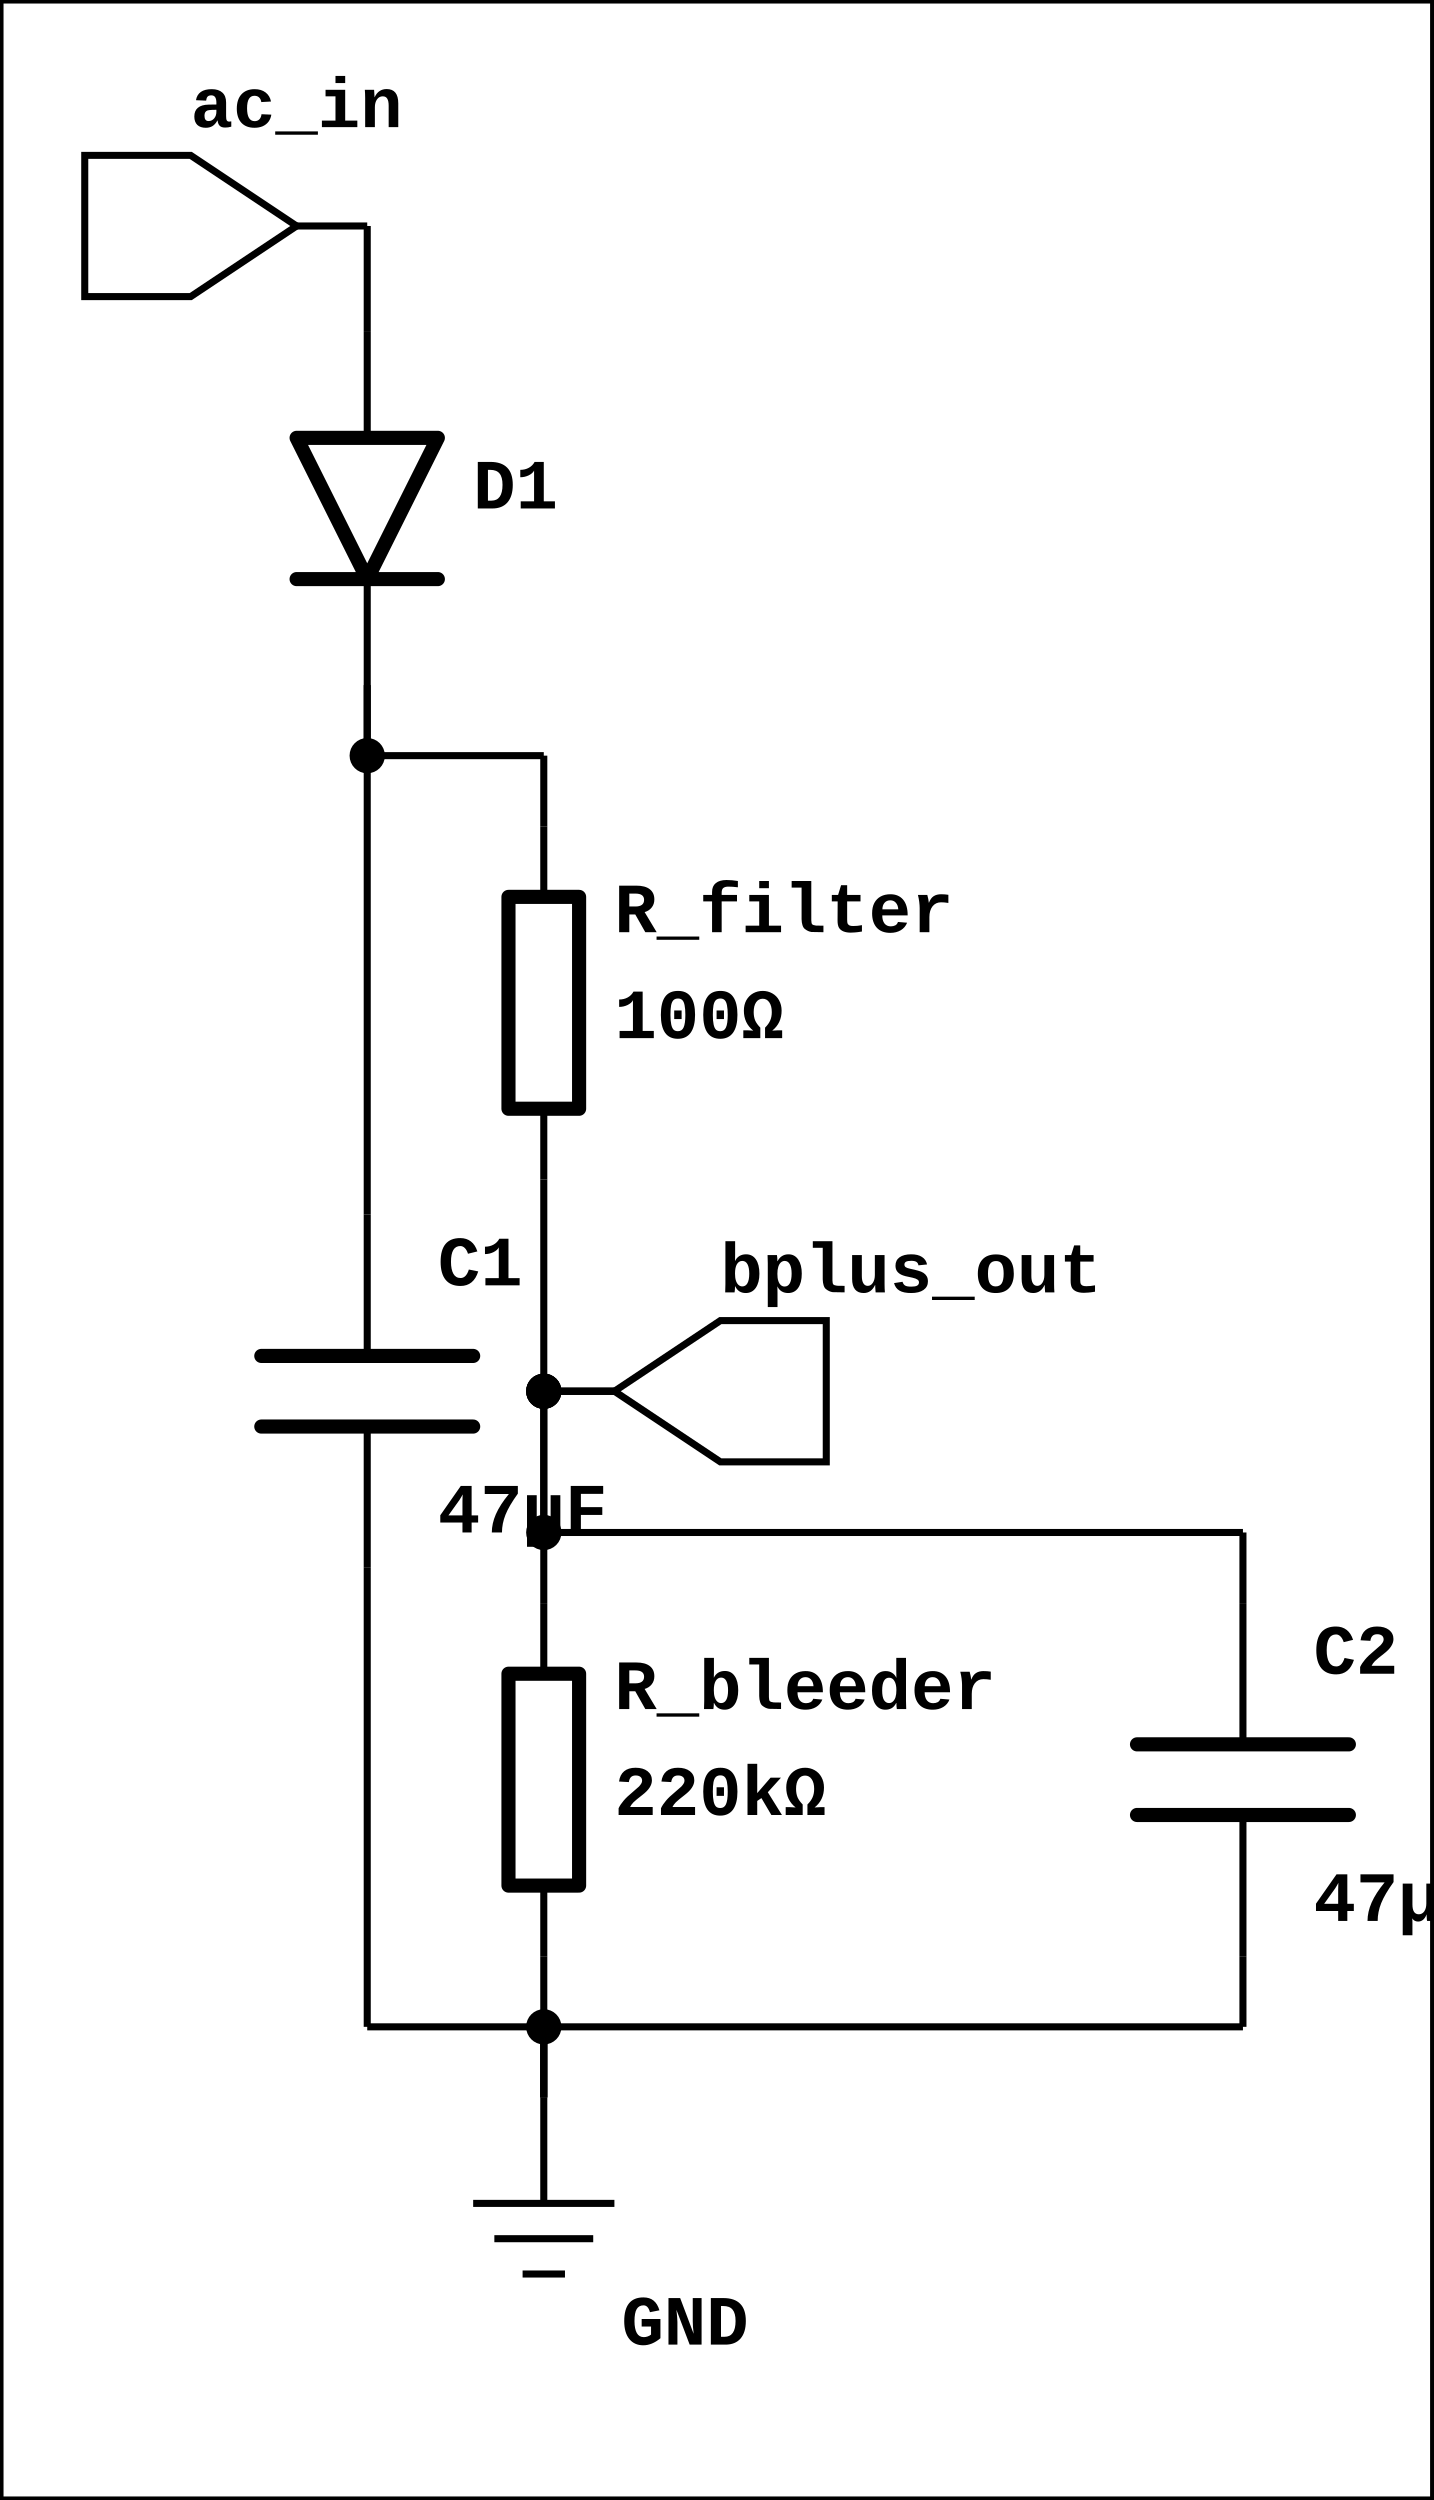
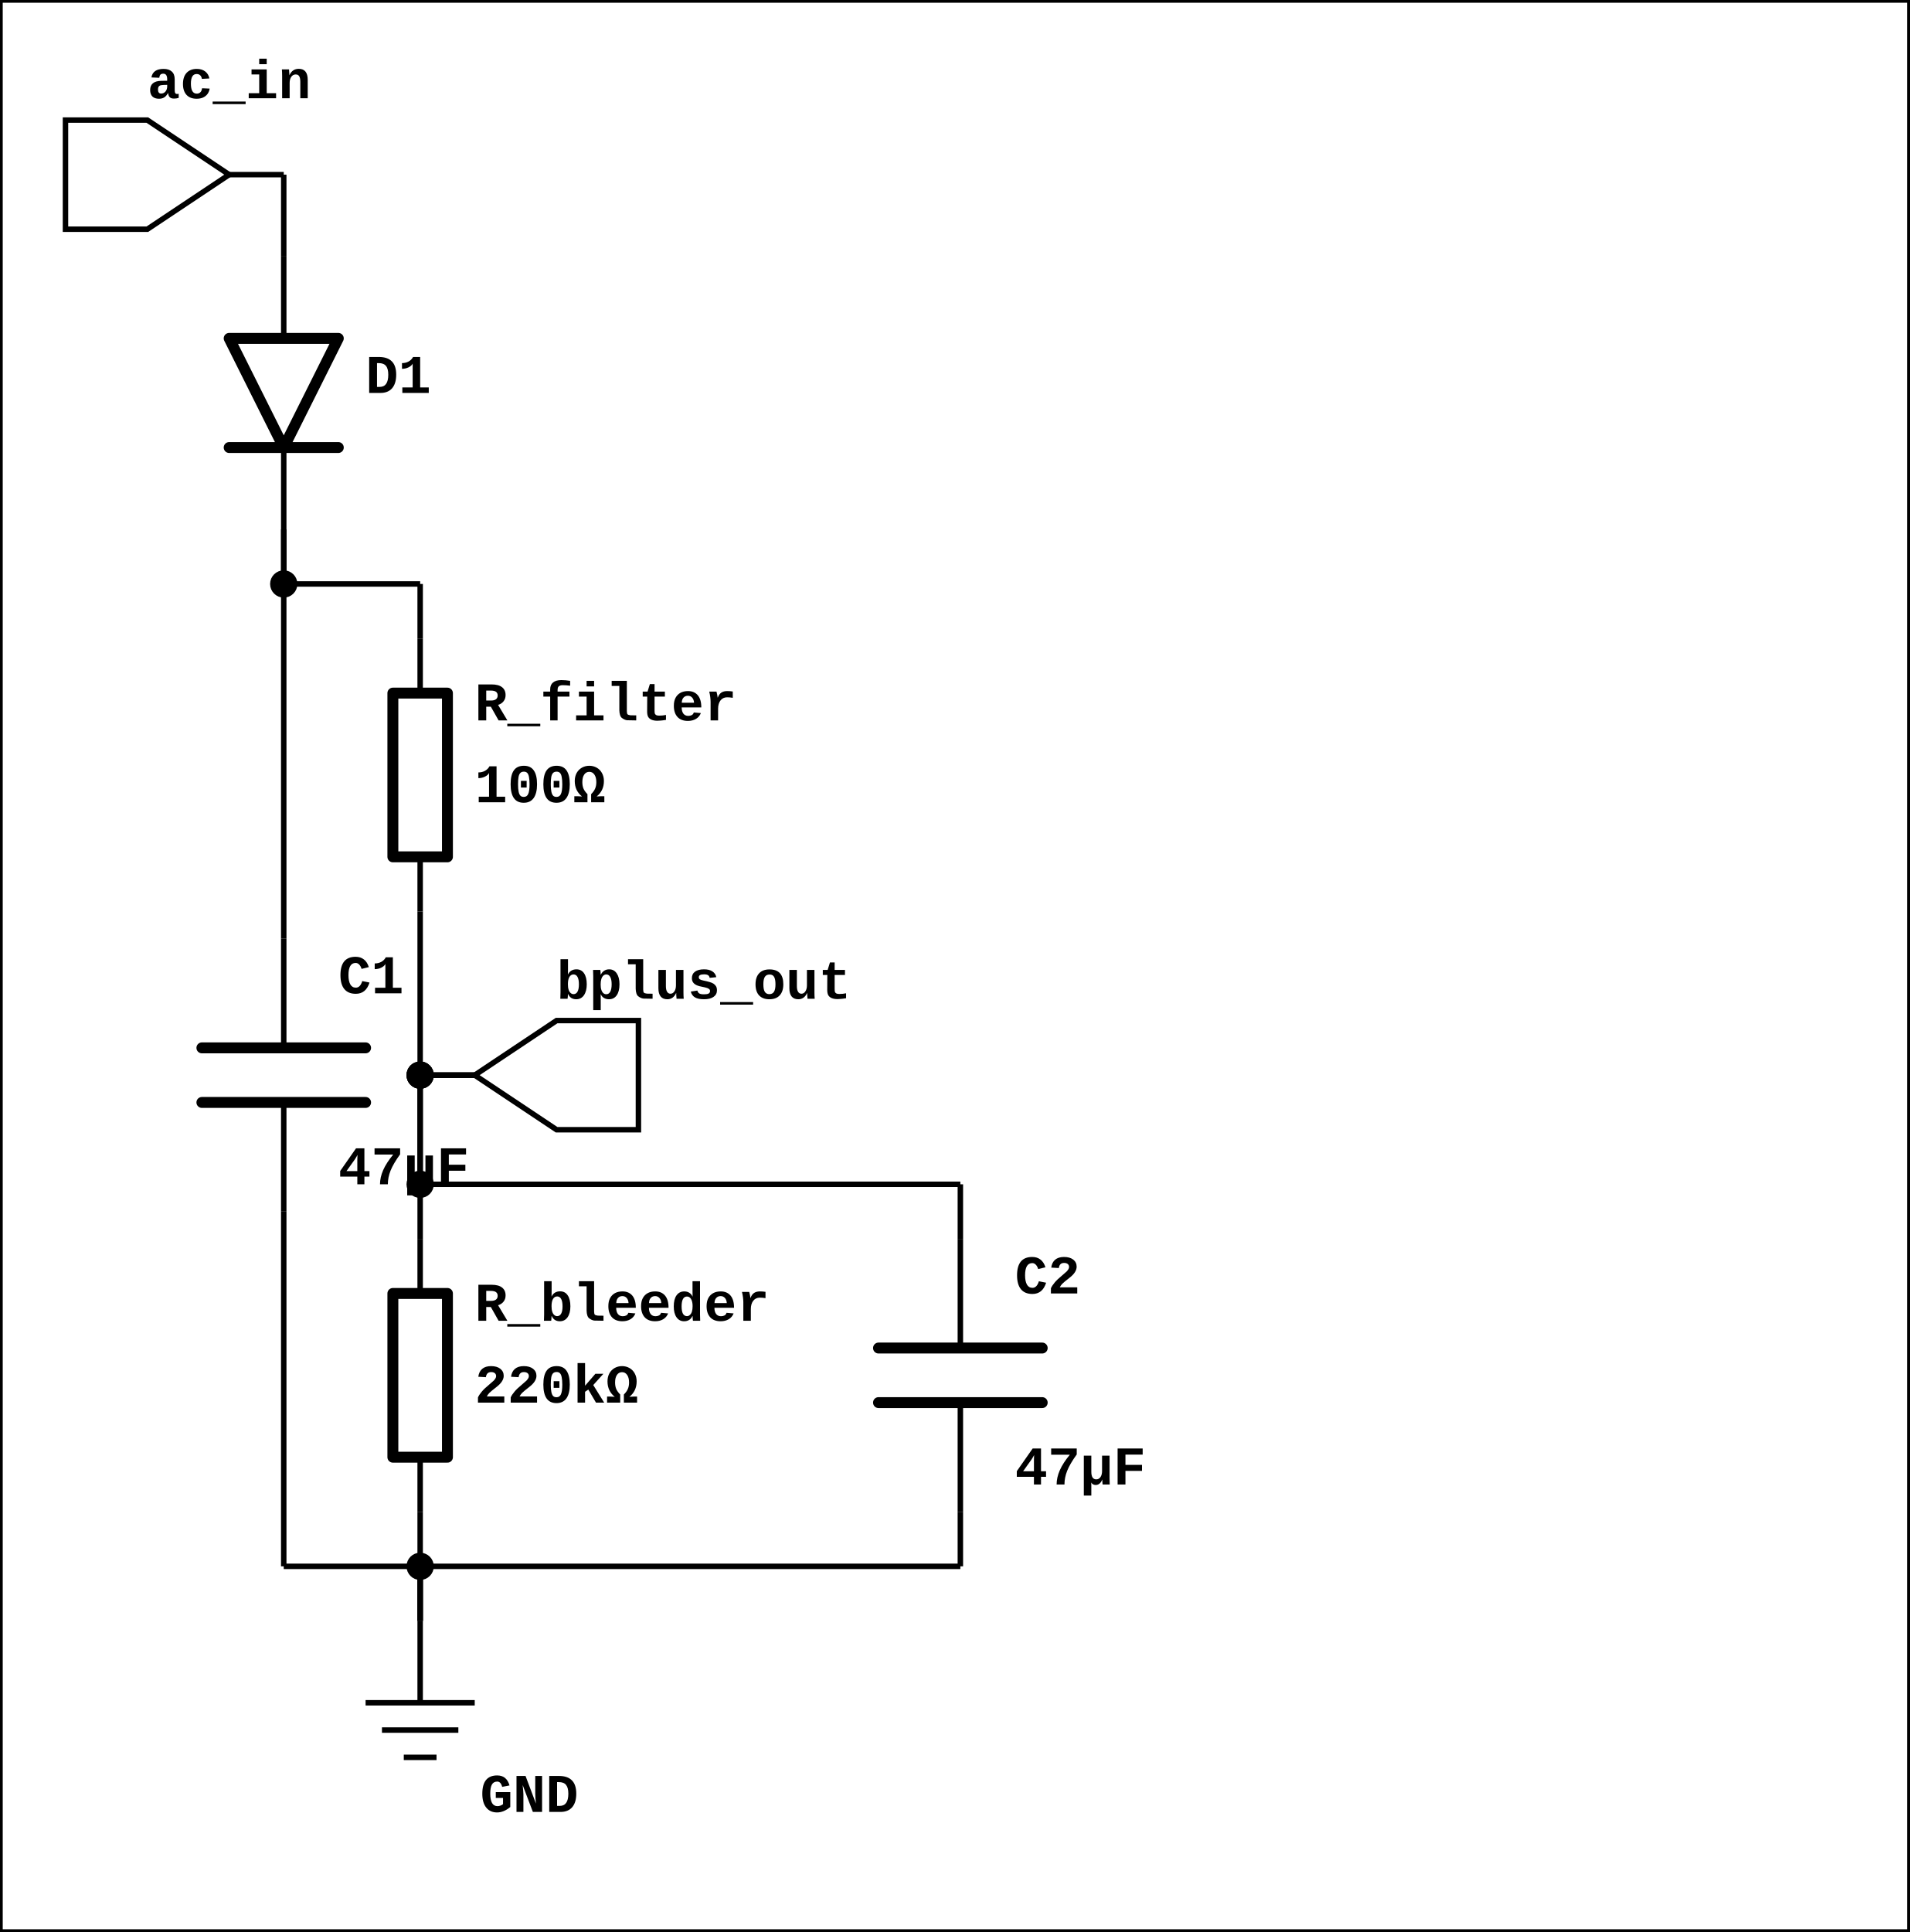
- <svg xmlns="http://www.w3.org/2000/svg" xmlns:ns1="https://github.com/nturley/netlistsvg" width="203" height="354">
+ <svg xmlns="http://www.w3.org/2000/svg" xmlns:ns1="https://github.com/nturley/netlistsvg" width="350" height="354">
  <style>svg {
    stroke: #000;
    fill: none;
  }
  text {
    fill: #000;
    stroke: none;
    font-size: 10px;
    font-weight: bold;
    font-family: "Courier New", monospace;
  }
  .nodelabel {
    text-anchor: middle;
  }
  .inputPortLabel {
    text-anchor: end;
  }
  .splitjoinBody {
    fill: #000;
  }
  .symbol {
    stroke-linejoin: round;
    stroke-linecap: round;
    stroke-width: 2;
  }
  .detail {
    stroke-linejoin: round;
    stroke-linecap: round;
    fill: #000;
  }</style>
  <rect width="100%" height="100%" fill="white" />
  <g ns1:type="diode_v" ns1:width="20" ns1:height="50" transform="translate(42,47)" id="cell_D1">
    <ns1:alias val="d_v" />
    <text x="25" y="25" ns1:attribute="ref" class="cell_D1">D1</text>
    <path d="M0,15 H20 L10,35 Z M0,35 H20" class="symbol cell_D1" />
    <path d="M10,0 V15 M10,35 V50" class="connect cell_D1" />
    <g ns1:x="10" ns1:y="0" ns1:pid="+" ns1:position="top" />
    <g ns1:x="10" ns1:y="50" ns1:pid="-" ns1:position="bottom" />
  </g>
  <g ns1:type="capacitor_v" ns1:width="30" ns1:height="50" transform="translate(37,172)" id="cell_C1">
    <ns1:alias val="c_v" />
    <text x="25" y="10" ns1:attribute="ref" class="cell_C1">C1</text>
    <text x="25" y="45" ns1:attribute="value" class="cell_C1">47µF</text>
    <path d="M0,20 H30 M0,30 H30" class="symbol cell_C1" />
    <path d="M15,0 V20 M15,30 V50" class="connect cell_C1" />
    <g ns1:x="15" ns1:y="0" ns1:pid="A" ns1:position="top" />
    <g ns1:x="15" ns1:y="50" ns1:pid="B" ns1:position="bottom" />
  </g>
  <g ns1:type="resistor_v" ns1:width="10" ns1:height="50" transform="translate(72,117)" id="cell_R_filter">
    <ns1:alias val="r_v" />
    <text x="15" y="15" ns1:attribute="ref" class="cell_R_filter">R_filter</text>
    <text x="15" y="30" ns1:attribute="value" class="cell_R_filter">100Ω</text>
    <path d="M0,10 V40 H10 V10 Z" class="symbol cell_R_filter" />
    <path d="M5,0 V10 M5,40 V50" class="connect cell_R_filter" />
    <g ns1:x="5" ns1:y="0" ns1:pid="A" ns1:position="top" />
    <g ns1:x="5" ns1:y="50" ns1:pid="B" ns1:position="bottom" />
  </g>
  <g ns1:type="capacitor_v" ns1:width="30" ns1:height="50" transform="translate(161,227)" id="cell_C2">
    <ns1:alias val="c_v" />
    <text x="25" y="10" ns1:attribute="ref" class="cell_C2">C2</text>
    <text x="25" y="45" ns1:attribute="value" class="cell_C2">47µF</text>
    <path d="M0,20 H30 M0,30 H30" class="symbol cell_C2" />
    <path d="M15,0 V20 M15,30 V50" class="connect cell_C2" />
    <g ns1:x="15" ns1:y="0" ns1:pid="A" ns1:position="top" />
    <g ns1:x="15" ns1:y="50" ns1:pid="B" ns1:position="bottom" />
  </g>
  <g ns1:type="resistor_v" ns1:width="10" ns1:height="50" transform="translate(72,227)" id="cell_R_bleeder">
    <ns1:alias val="r_v" />
    <text x="15" y="15" ns1:attribute="ref" class="cell_R_bleeder">R_bleeder</text>
    <text x="15" y="30" ns1:attribute="value" class="cell_R_bleeder">220kΩ</text>
    <path d="M0,10 V40 H10 V10 Z" class="symbol cell_R_bleeder" />
    <path d="M5,0 V10 M5,40 V50" class="connect cell_R_bleeder" />
    <g ns1:x="5" ns1:y="0" ns1:pid="A" ns1:position="top" />
    <g ns1:x="5" ns1:y="50" ns1:pid="B" ns1:position="bottom" />
  </g>
  <g ns1:type="gnd" ns1:width="20" ns1:height="30" transform="translate(67,312)" id="cell_GND">
    <ns1:alias val="gnd" />
    <text x="30" y="20" class="nodelabel cell_GND" ns1:attribute="name">GND</text>
    <path d="M0,0 H20 M3,5 H17 M7,10 H13 M10,0 V-15" class="cell_GND" />
    <g ns1:x="10" ns1:y="-15" ns1:pid="A" ns1:position="top" />
  </g>
  <g ns1:type="inputExt" ns1:width="30" ns1:height="20" transform="translate(12,22)" id="cell_ac_in">
    <text x="15" y="-4" class="cell_ac_in" ns1:attribute="ref">ac_in</text>
    <ns1:alias val="$_inputExt_" />
    <path d="M0,0 V20 H15 L30,10 15,0 Z" class="cell_ac_in" />
    <g ns1:x="30" ns1:y="10" ns1:pid="Y" ns1:position="right" />
  </g>
  <g ns1:type="outputExt" ns1:width="30" ns1:height="20" transform="translate(87,187)" id="cell_bplus_out">
    <text x="15" y="-4" class="cell_bplus_out" ns1:attribute="ref">bplus_out</text>
    <ns1:alias val="$_outputExt_" />
    <path d="M30,0 V20 H15 L0,10 15,0 Z" class="cell_bplus_out" />
    <g ns1:x="0" ns1:y="10" ns1:pid="A" ns1:position="left" />
  </g>
  <line x1="42" x2="52" y1="32" y2="32" class="net_2" />
  <line x1="52" x2="52" y1="32" y2="47" class="net_2" />
  <line x1="52" x2="52" y1="97" y2="172" class="net_5" />
  <line x1="52" x2="52" y1="97" y2="107" class="net_5" />
  <line x1="52" x2="77" y1="107" y2="107" class="net_5" />
  <circle cx="52" cy="107" r="2" style="fill:#000" class="net_5" />
  <line x1="77" x2="77" y1="107" y2="117" class="net_5" />
  <line x1="77" x2="77" y1="167" y2="197" class="net_3" />
  <circle cx="77" cy="197" r="2" style="fill:#000" class="net_3" />
  <line x1="77" x2="87" y1="197" y2="197" class="net_3" />
  <line x1="87" x2="77" y1="197" y2="197" class="net_3" />
  <line x1="77" x2="77" y1="197" y2="217" class="net_3" />
  <line x1="77" x2="176" y1="217" y2="217" class="net_3" />
  <circle cx="77" cy="217" r="2" style="fill:#000" class="net_3" />
  <circle cx="77" cy="197" r="2" style="fill:#000" class="net_3" />
  <line x1="176" x2="176" y1="217" y2="227" class="net_3" />
  <line x1="87" x2="77" y1="197" y2="197" class="net_3" />
  <circle cx="77" cy="197" r="2" style="fill:#000" class="net_3" />
  <line x1="77" x2="77" y1="197" y2="227" class="net_3" />
  <line x1="52" x2="52" y1="222" y2="287" class="net_4" />
  <line x1="52" x2="77" y1="287" y2="287" class="net_4" />
  <circle cx="77" cy="287" r="2" style="fill:#000" class="net_4" />
  <line x1="77" x2="77" y1="287" y2="297" class="net_4" />
  <line x1="176" x2="176" y1="277" y2="287" class="net_4" />
  <line x1="176" x2="77" y1="287" y2="287" class="net_4" />
  <line x1="77" x2="77" y1="287" y2="297" class="net_4" />
  <line x1="77" x2="77" y1="277" y2="297" class="net_4" />
</svg>
